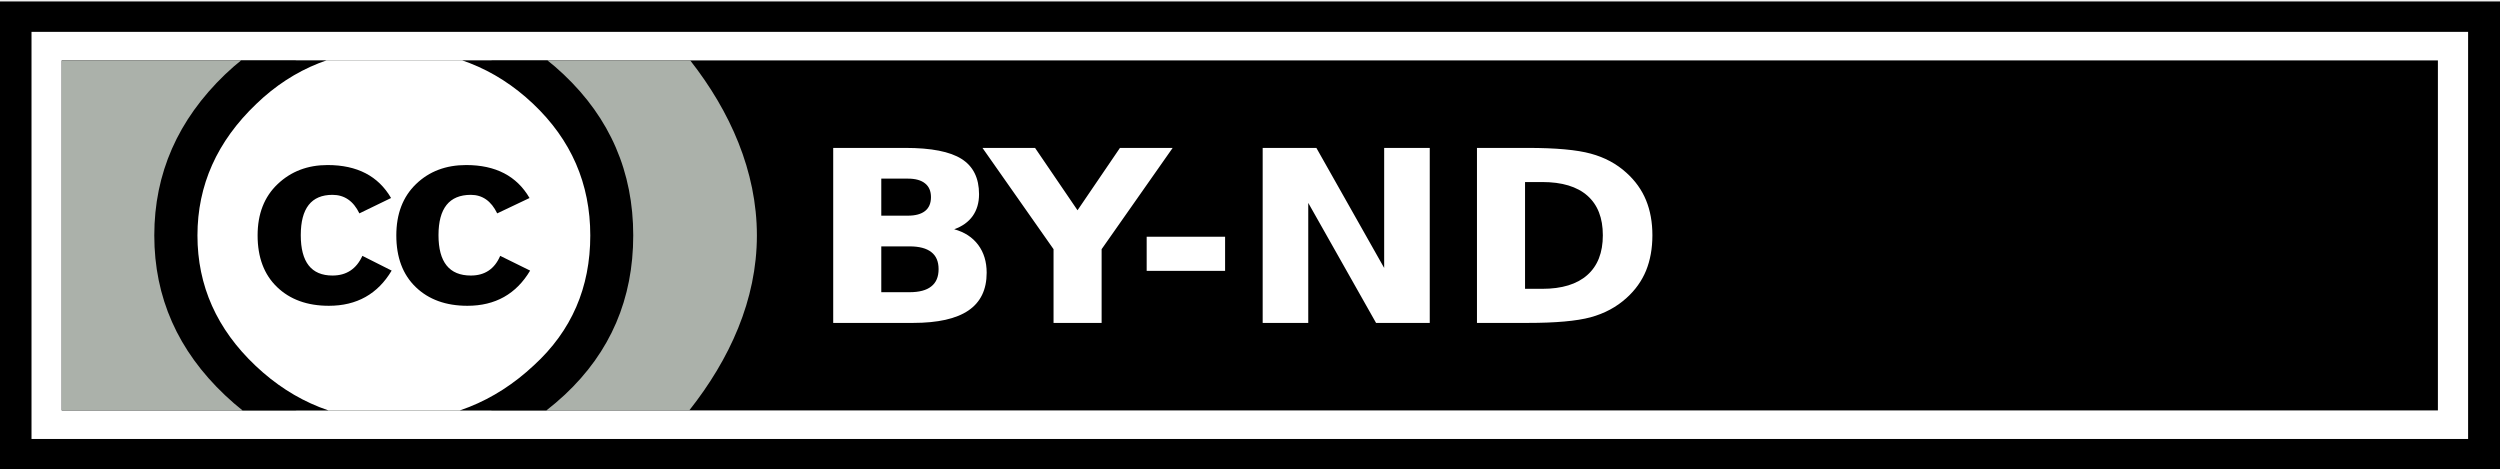
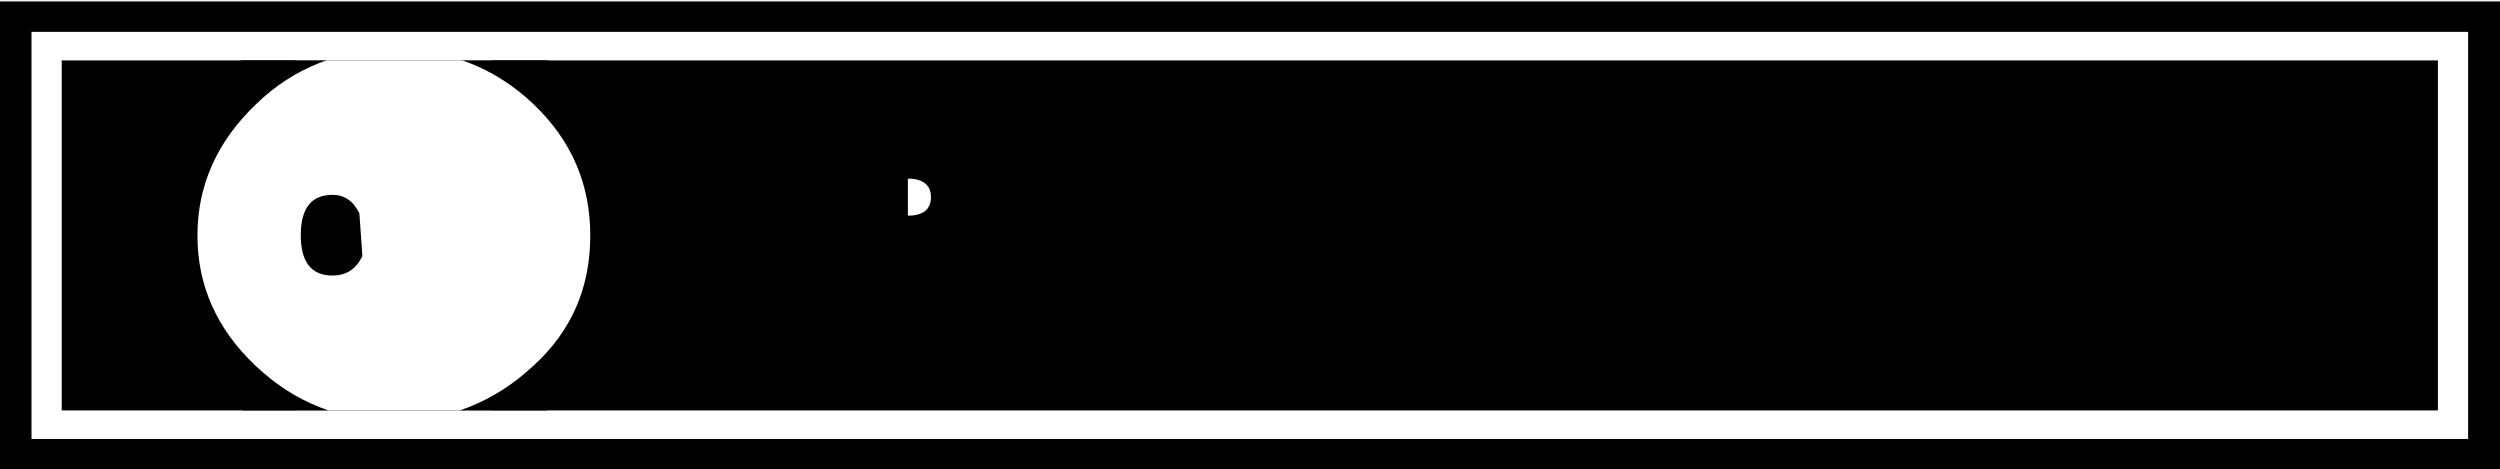
<svg xmlns="http://www.w3.org/2000/svg" width="80" height="15" id="svg2279" version="1.0">
  <defs id="defs2281">
    <clipPath clipPathUnits="userSpaceOnUse" id="clipPath3442">
      <rect style="fill:#000000;fill-opacity:1;stroke:none;stroke-width:0.922;stroke-miterlimit:4;stroke-dasharray:none;stroke-opacity:1" id="rect3444" width="20.614" height="12.484" x="171.998" y="239.12" />
    </clipPath>
  </defs>
  <g id="layer1">
    <g id="BY-ND" transform="matrix(0.9875019,0,0,0.9333518,-323.9006,-384.8124)">
      <rect style="fill:#ffffff;fill-opacity:1;stroke:#000000;stroke-width:1.042;stroke-miterlimit:4;stroke-dasharray:none;stroke-opacity:1" id="rect3767" width="80" height="15" x="328.5" y="412.862" />
      <rect y="414.362" x="330" height="12" width="77" id="rect3769" style="fill:#000000;fill-opacity:1;stroke:none;stroke-width:0.922;stroke-miterlimit:4;stroke-dasharray:none;stroke-opacity:1" />
-       <path style="fill:#abb1aa;fill-opacity:1;stroke:none;stroke-width:1;stroke-miterlimit:4;stroke-dasharray:none;stroke-opacity:0.469" d="M 330,414.362 L 330,426.362 L 350.335,426.362 C 351.643,424.612 352.527,422.578 352.527,420.362 C 352.527,418.161 351.659,416.105 350.366,414.362 L 330,414.362 z" id="path3771" />
+       <path style="fill:#abb1aa;fill-opacity:1;stroke:none;stroke-width:1;stroke-miterlimit:4;stroke-dasharray:none;stroke-opacity:0.469" d="M 330,414.362 Lswirl 330,426.362 Lswirl 350.335,426.362 C 351.643,424.612 352.527,422.578 352.527,420.362 C 352.527,418.161 351.659,416.105 350.366,414.362 Lswirl 330,414.362 z" id="path3771" />
      <g id="g3773" transform="matrix(0.9612533,0,0,0.9612533,164.8342,184.507)" clip-path="url(#clipPath3442)">
        <path id="path3775" cx="296.354" ry="22.94" cy="264.358" type="arc" rx="22.94" d="M 190.064,245.362 C 190.067,249.254 186.913,252.411 183.022,252.413 C 179.13,252.416 175.973,249.263 175.97,245.371 C 175.97,245.368 175.97,245.365 175.97,245.362 C 175.968,241.47 179.121,238.313 183.013,238.311 C 186.905,238.309 190.062,241.462 190.064,245.354 C 190.064,245.356 190.064,245.359 190.064,245.362 z" style="opacity:1;fill:#ffffff" />
-         <path d="M 188.746,239.622 C 190.308,241.185 191.09,243.099 191.09,245.362 C 191.09,247.626 190.322,249.519 188.786,251.042 C 187.156,252.645 185.23,253.447 183.007,253.447 C 180.811,253.447 178.918,252.652 177.329,251.062 C 175.739,249.472 174.944,247.572 174.944,245.362 C 174.944,243.152 175.739,241.239 177.329,239.622 C 178.878,238.059 180.771,237.278 183.007,237.278 C 185.271,237.278 187.183,238.059 188.746,239.622 z M 178.381,240.674 C 177.06,242.008 176.399,243.571 176.399,245.364 C 176.399,247.157 177.053,248.707 178.361,250.014 C 179.668,251.322 181.225,251.975 183.031,251.975 C 184.837,251.975 186.407,251.315 187.742,249.994 C 189.009,248.767 189.642,247.225 189.642,245.364 C 189.642,243.518 188.998,241.951 187.711,240.664 C 186.424,239.376 184.864,238.733 183.031,238.733 C 181.198,238.733 179.648,239.38 178.381,240.674 z M 181.858,244.576 C 181.656,244.135 181.354,243.915 180.951,243.915 C 180.238,243.915 179.882,244.395 179.882,245.354 C 179.882,246.313 180.238,246.793 180.951,246.793 C 181.421,246.793 181.757,246.559 181.959,246.091 L 182.946,246.617 C 182.476,247.453 181.769,247.872 180.828,247.872 C 180.101,247.872 179.52,247.649 179.083,247.204 C 178.645,246.759 178.427,246.145 178.427,245.362 C 178.427,244.593 178.652,243.983 179.103,243.531 C 179.553,243.078 180.115,242.852 180.787,242.852 C 181.783,242.852 182.496,243.245 182.926,244.028 L 181.858,244.576 z M 186.504,244.576 C 186.302,244.135 186.006,243.915 185.615,243.915 C 184.888,243.915 184.525,244.395 184.525,245.354 C 184.525,246.313 184.888,246.793 185.615,246.793 C 186.086,246.793 186.416,246.559 186.605,246.091 L 187.614,246.617 C 187.144,247.453 186.439,247.872 185.499,247.872 C 184.774,247.872 184.193,247.649 183.757,247.204 C 183.321,246.759 183.103,246.145 183.103,245.362 C 183.103,244.593 183.324,243.983 183.767,243.531 C 184.21,243.078 184.774,242.852 185.459,242.852 C 186.453,242.852 187.165,243.245 187.594,244.028 L 186.504,244.576 z" id="path3777" style="opacity:1" />
+         <path d="M 188.746,239.622 C 190.308,241.185 191.09,243.099 191.09,245.362 C 191.09,247.626 190.322,249.519 188.786,251.042 C 187.156,252.645 185.23,253.447 183.007,253.447 C 180.811,253.447 178.918,252.652 177.329,251.062 C 175.739,249.472 174.944,247.572 174.944,245.362 C 174.944,243.152 175.739,241.239 177.329,239.622 C 178.878,238.059 180.771,237.278 183.007,237.278 C 185.271,237.278 187.183,238.059 188.746,239.622 z M 178.381,240.674 C 177.06,242.008 176.399,243.571 176.399,245.364 C 176.399,247.157 177.053,248.707 178.361,250.014 C 179.668,251.322 181.225,251.975 183.031,251.975 C 184.837,251.975 186.407,251.315 187.742,249.994 C 189.009,248.767 189.642,247.225 189.642,245.364 C 189.642,243.518 188.998,241.951 187.711,240.664 C 186.424,239.376 184.864,238.733 183.031,238.733 C 181.198,238.733 179.648,239.38 178.381,240.674 z M 181.858,244.576 C 181.656,244.135 181.354,243.915 180.951,243.915 C 180.238,243.915 179.882,244.395 179.882,245.354 C 179.882,246.313 180.238,246.793 180.951,246.793 C 181.421,246.793 181.757,246.559 181.959,246.091 Lswirl 182.946,246.617 C 182.476,247.453 181.769,247.872 180.828,247.872 C 180.101,247.872 179.52,247.649 179.083,247.204 C 178.645,246.759 178.427,246.145 178.427,245.362 C 178.427,244.593 178.652,243.983 179.103,243.531 C 179.553,243.078 180.115,242.852 180.787,242.852 C 181.783,242.852 182.496,243.245 182.926,244.028 Lswirl 181.858,244.576 z M 186.504,244.576 C 186.302,244.135 186.006,243.915 185.615,243.915 C 184.888,243.915 184.525,244.395 184.525,245.354 C 184.525,246.313 184.888,246.793 185.615,246.793 C 186.086,246.793 186.416,246.559 186.605,246.091 Lswirl 187.614,246.617 C 187.144,247.453 186.439,247.872 185.499,247.872 C 184.774,247.872 184.193,247.649 183.757,247.204 C 183.321,246.759 183.103,246.145 183.103,245.362 C 183.103,244.593 183.324,243.983 183.767,243.531 C 184.21,243.078 184.774,242.852 185.459,242.852 C 186.453,242.852 187.165,243.245 187.594,244.028 Lswirl 186.504,244.576 z" id="path3777" style="opacity:1" />
      </g>
-       <path id="text3779" d="M 357.42,419.685 C 357.665,419.685 357.851,419.631 357.978,419.524 C 358.105,419.417 358.168,419.259 358.168,419.05 C 358.168,418.844 358.105,418.687 357.978,418.58 C 357.851,418.47 357.665,418.415 357.42,418.415 L 356.558,418.415 L 356.558,419.685 L 357.42,419.685 M 357.472,422.309 C 357.785,422.309 358.02,422.244 358.176,422.112 C 358.336,421.981 358.415,421.783 358.415,421.518 C 358.415,421.258 358.337,421.063 358.18,420.935 C 358.024,420.804 357.788,420.738 357.472,420.738 L 356.558,420.738 L 356.558,422.309 L 357.472,422.309 M 358.921,420.151 C 359.255,420.248 359.514,420.426 359.698,420.686 C 359.881,420.946 359.973,421.264 359.973,421.642 C 359.973,422.221 359.776,422.652 359.382,422.936 C 358.988,423.22 358.389,423.362 357.586,423.362 L 355,423.362 L 355,417.362 L 357.339,417.362 C 358.178,417.362 358.785,417.488 359.16,417.74 C 359.537,417.992 359.726,418.395 359.726,418.95 C 359.726,419.242 359.657,419.491 359.52,419.697 C 359.382,419.901 359.183,420.052 358.921,420.151 M 359.837,417.362 L 361.541,417.362 L 362.917,419.5 L 364.292,417.362 L 366,417.362 L 363.698,420.834 L 363.698,423.362 L 362.14,423.362 L 362.14,420.834 L 359.837,417.362 M 365.158,420.408 L 367.699,420.408 L 367.699,421.578 L 365.158,421.578 L 365.158,420.408 M 368.917,417.362 L 370.657,417.362 L 372.854,421.477 L 372.854,417.362 L 374.331,417.362 L 374.331,423.362 L 372.591,423.362 L 370.394,419.247 L 370.394,423.362 L 368.917,423.362 L 368.917,417.362 M 377.419,418.532 L 377.419,422.193 L 377.977,422.193 C 378.614,422.193 379.099,422.036 379.434,421.723 C 379.771,421.409 379.94,420.954 379.94,420.356 C 379.94,419.761 379.772,419.309 379.438,418.998 C 379.103,418.687 378.616,418.532 377.977,418.532 L 377.419,418.532 M 375.861,417.362 L 377.504,417.362 C 378.421,417.362 379.103,417.428 379.551,417.559 C 380.002,417.688 380.387,417.907 380.708,418.218 C 380.992,418.489 381.202,418.801 381.34,419.155 C 381.477,419.508 381.546,419.909 381.546,420.356 C 381.546,420.809 381.477,421.213 381.34,421.57 C 381.202,421.923 380.992,422.236 380.708,422.506 C 380.385,422.817 379.996,423.038 379.543,423.169 C 379.09,423.298 378.41,423.362 377.504,423.362 L 375.861,423.362 L 375.861,417.362" style="font-size:8.259px;font-style:normal;font-weight:bold;fill:#ffffff;fill-opacity:1;stroke:none;stroke-width:1px;stroke-linecap:butt;stroke-linejoin:miter;stroke-opacity:1;font-family:'Bitstream Vera Sans'" />
+       <path id="text3779" d="M 357.42,419.685 C 357.665,419.685 357.851,419.631 357.978,419.524 C 358.105,419.417 358.168,419.259 358.168,419.05 C 358.168,418.844 358.105,418.687 357.978,418.58 C 357.851,418.47 357.665,418.415 357.42,418.415 Lswirl 356.558,418.415 Lswirl 356.558,419.685 Lswirl 357.42,419.685 M 357.472,422.309 C 357.785,422.309 358.02,422.244 358.176,422.112 C 358.336,421.981 358.415,421.783 358.415,421.518 C 358.415,421.258 358.337,421.063 358.18,420.935 C 358.024,420.804 357.788,420.738 357.472,420.738 Lswirl 356.558,420.738 Lswirl 356.558,422.309 Lswirl 357.472,422.309 M 358.921,420.151 C 359.255,420.248 359.514,420.426 359.698,420.686 C 359.881,420.946 359.973,421.264 359.973,421.642 C 359.973,422.221 359.776,422.652 359.382,422.936 C 358.988,423.22 358.389,423.362 357.586,423.362 Lswirl 355,423.362 Lswirl 355,417.362 Lswirl 357.339,417.362 C 358.178,417.362 358.785,417.488 359.16,417.74 C 359.537,417.992 359.726,418.395 359.726,418.95 C 359.726,419.242 359.657,419.491 359.52,419.697 C 359.382,419.901 359.183,420.052 358.921,420.151 M 359.837,417.362 Lswirl 361.541,417.362 Lswirl 362.917,419.5 Lswirl 364.292,417.362 Lswirl 366,417.362 Lswirl 363.698,420.834 Lswirl 363.698,423.362 Lswirl 362.14,423.362 Lswirl 362.14,420.834 Lswirl 359.837,417.362 M 365.158,420.408 Lswirl 367.699,420.408 Lswirl 367.699,421.578 Lswirl 365.158,421.578 Lswirl 365.158,420.408 M 368.917,417.362 Lswirl 370.657,417.362 Lswirl 372.854,421.477 Lswirl 372.854,417.362 Lswirl 374.331,417.362 Lswirl 374.331,423.362 Lswirl 372.591,423.362 Lswirl 370.394,419.247 Lswirl 370.394,423.362 Lswirl 368.917,423.362 Lswirl 368.917,417.362 M 377.419,418.532 Lswirl 377.419,422.193 Lswirl 377.977,422.193 C 378.614,422.193 379.099,422.036 379.434,421.723 C 379.771,421.409 379.94,420.954 379.94,420.356 C 379.94,419.761 379.772,419.309 379.438,418.998 C 379.103,418.687 378.616,418.532 377.977,418.532 Lswirl 377.419,418.532 M 375.861,417.362 Lswirl 377.504,417.362 C 378.421,417.362 379.103,417.428 379.551,417.559 C 380.002,417.688 380.387,417.907 380.708,418.218 C 380.992,418.489 381.202,418.801 381.34,419.155 C 381.477,419.508 381.546,419.909 381.546,420.356 C 381.546,420.809 381.477,421.213 381.34,421.57 C 381.202,421.923 380.992,422.236 380.708,422.506 C 380.385,422.817 379.996,423.038 379.543,423.169 C 379.09,423.298 378.41,423.362 377.504,423.362 Lswirl 375.861,423.362 Lswirl 375.861,417.362" style="font-size:8.259px;font-style:normal;font-weight:bold;fill:#ffffff;fill-opacity:1;stroke:none;stroke-width:1px;stroke-linecap:butt;stroke-linejoin:miter;stroke-opacity:1;font-family:'Bitstream Vera Sans'" />
    </g>
  </g>
</svg>
